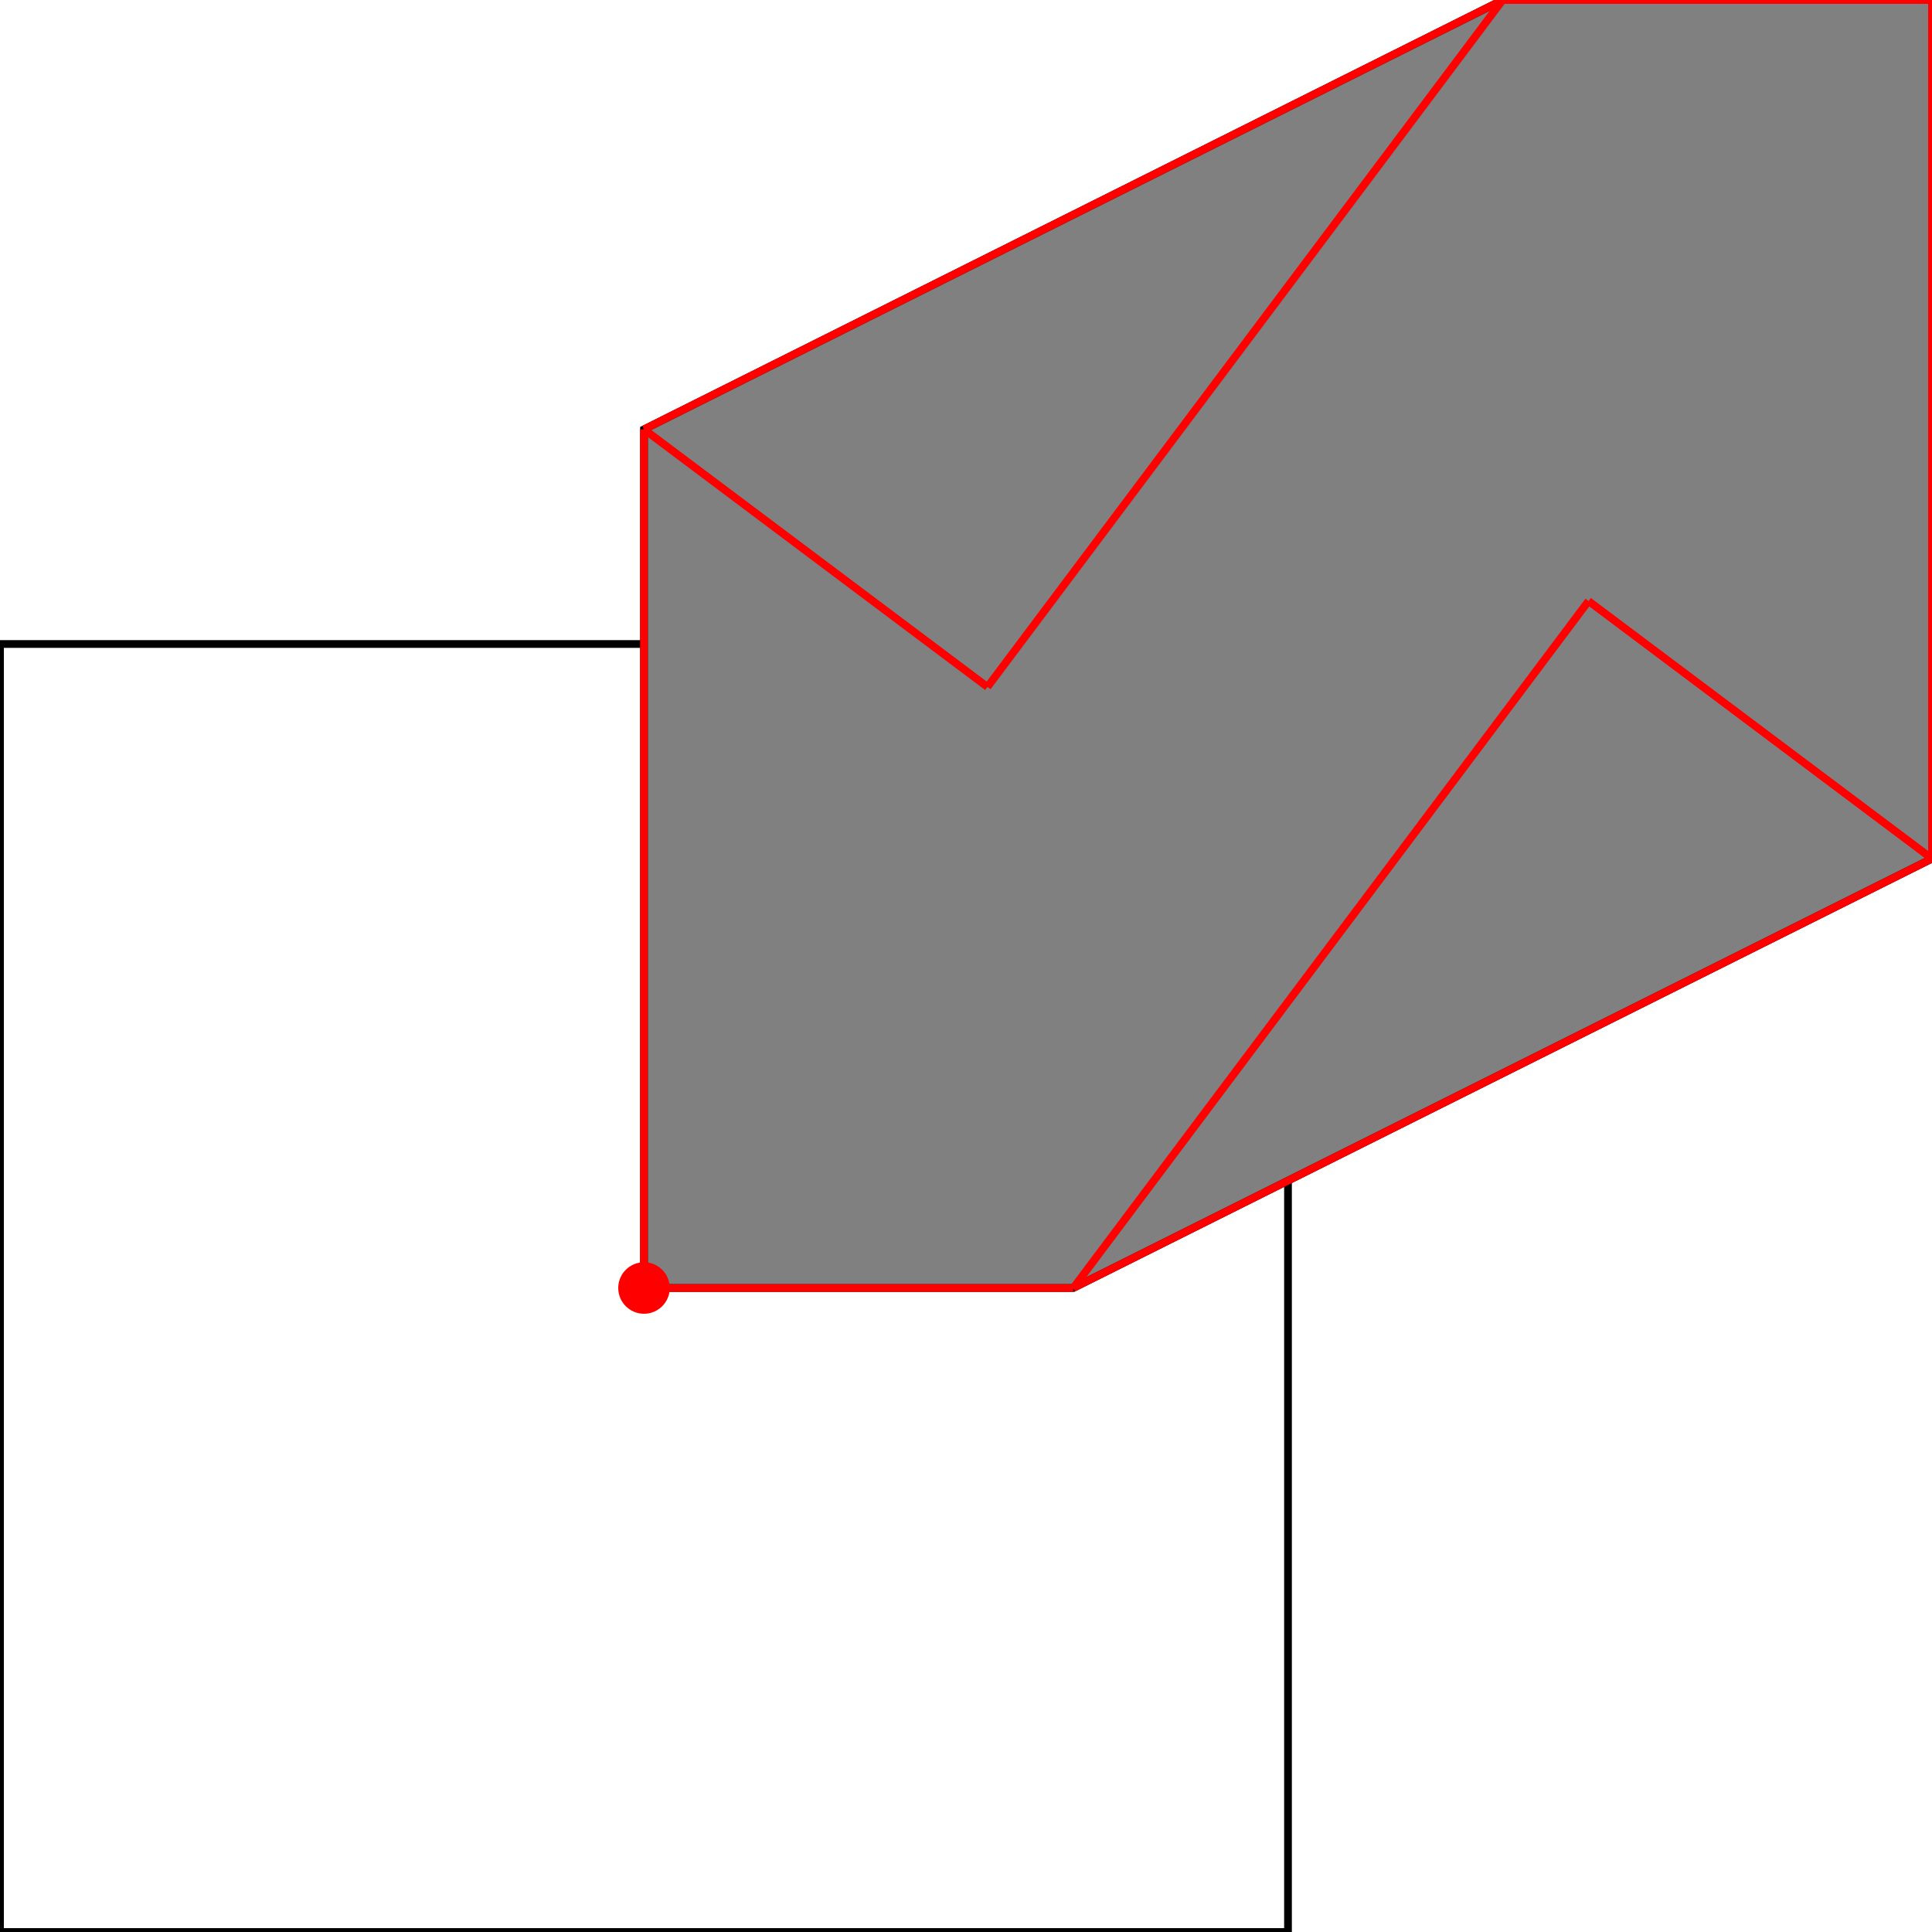
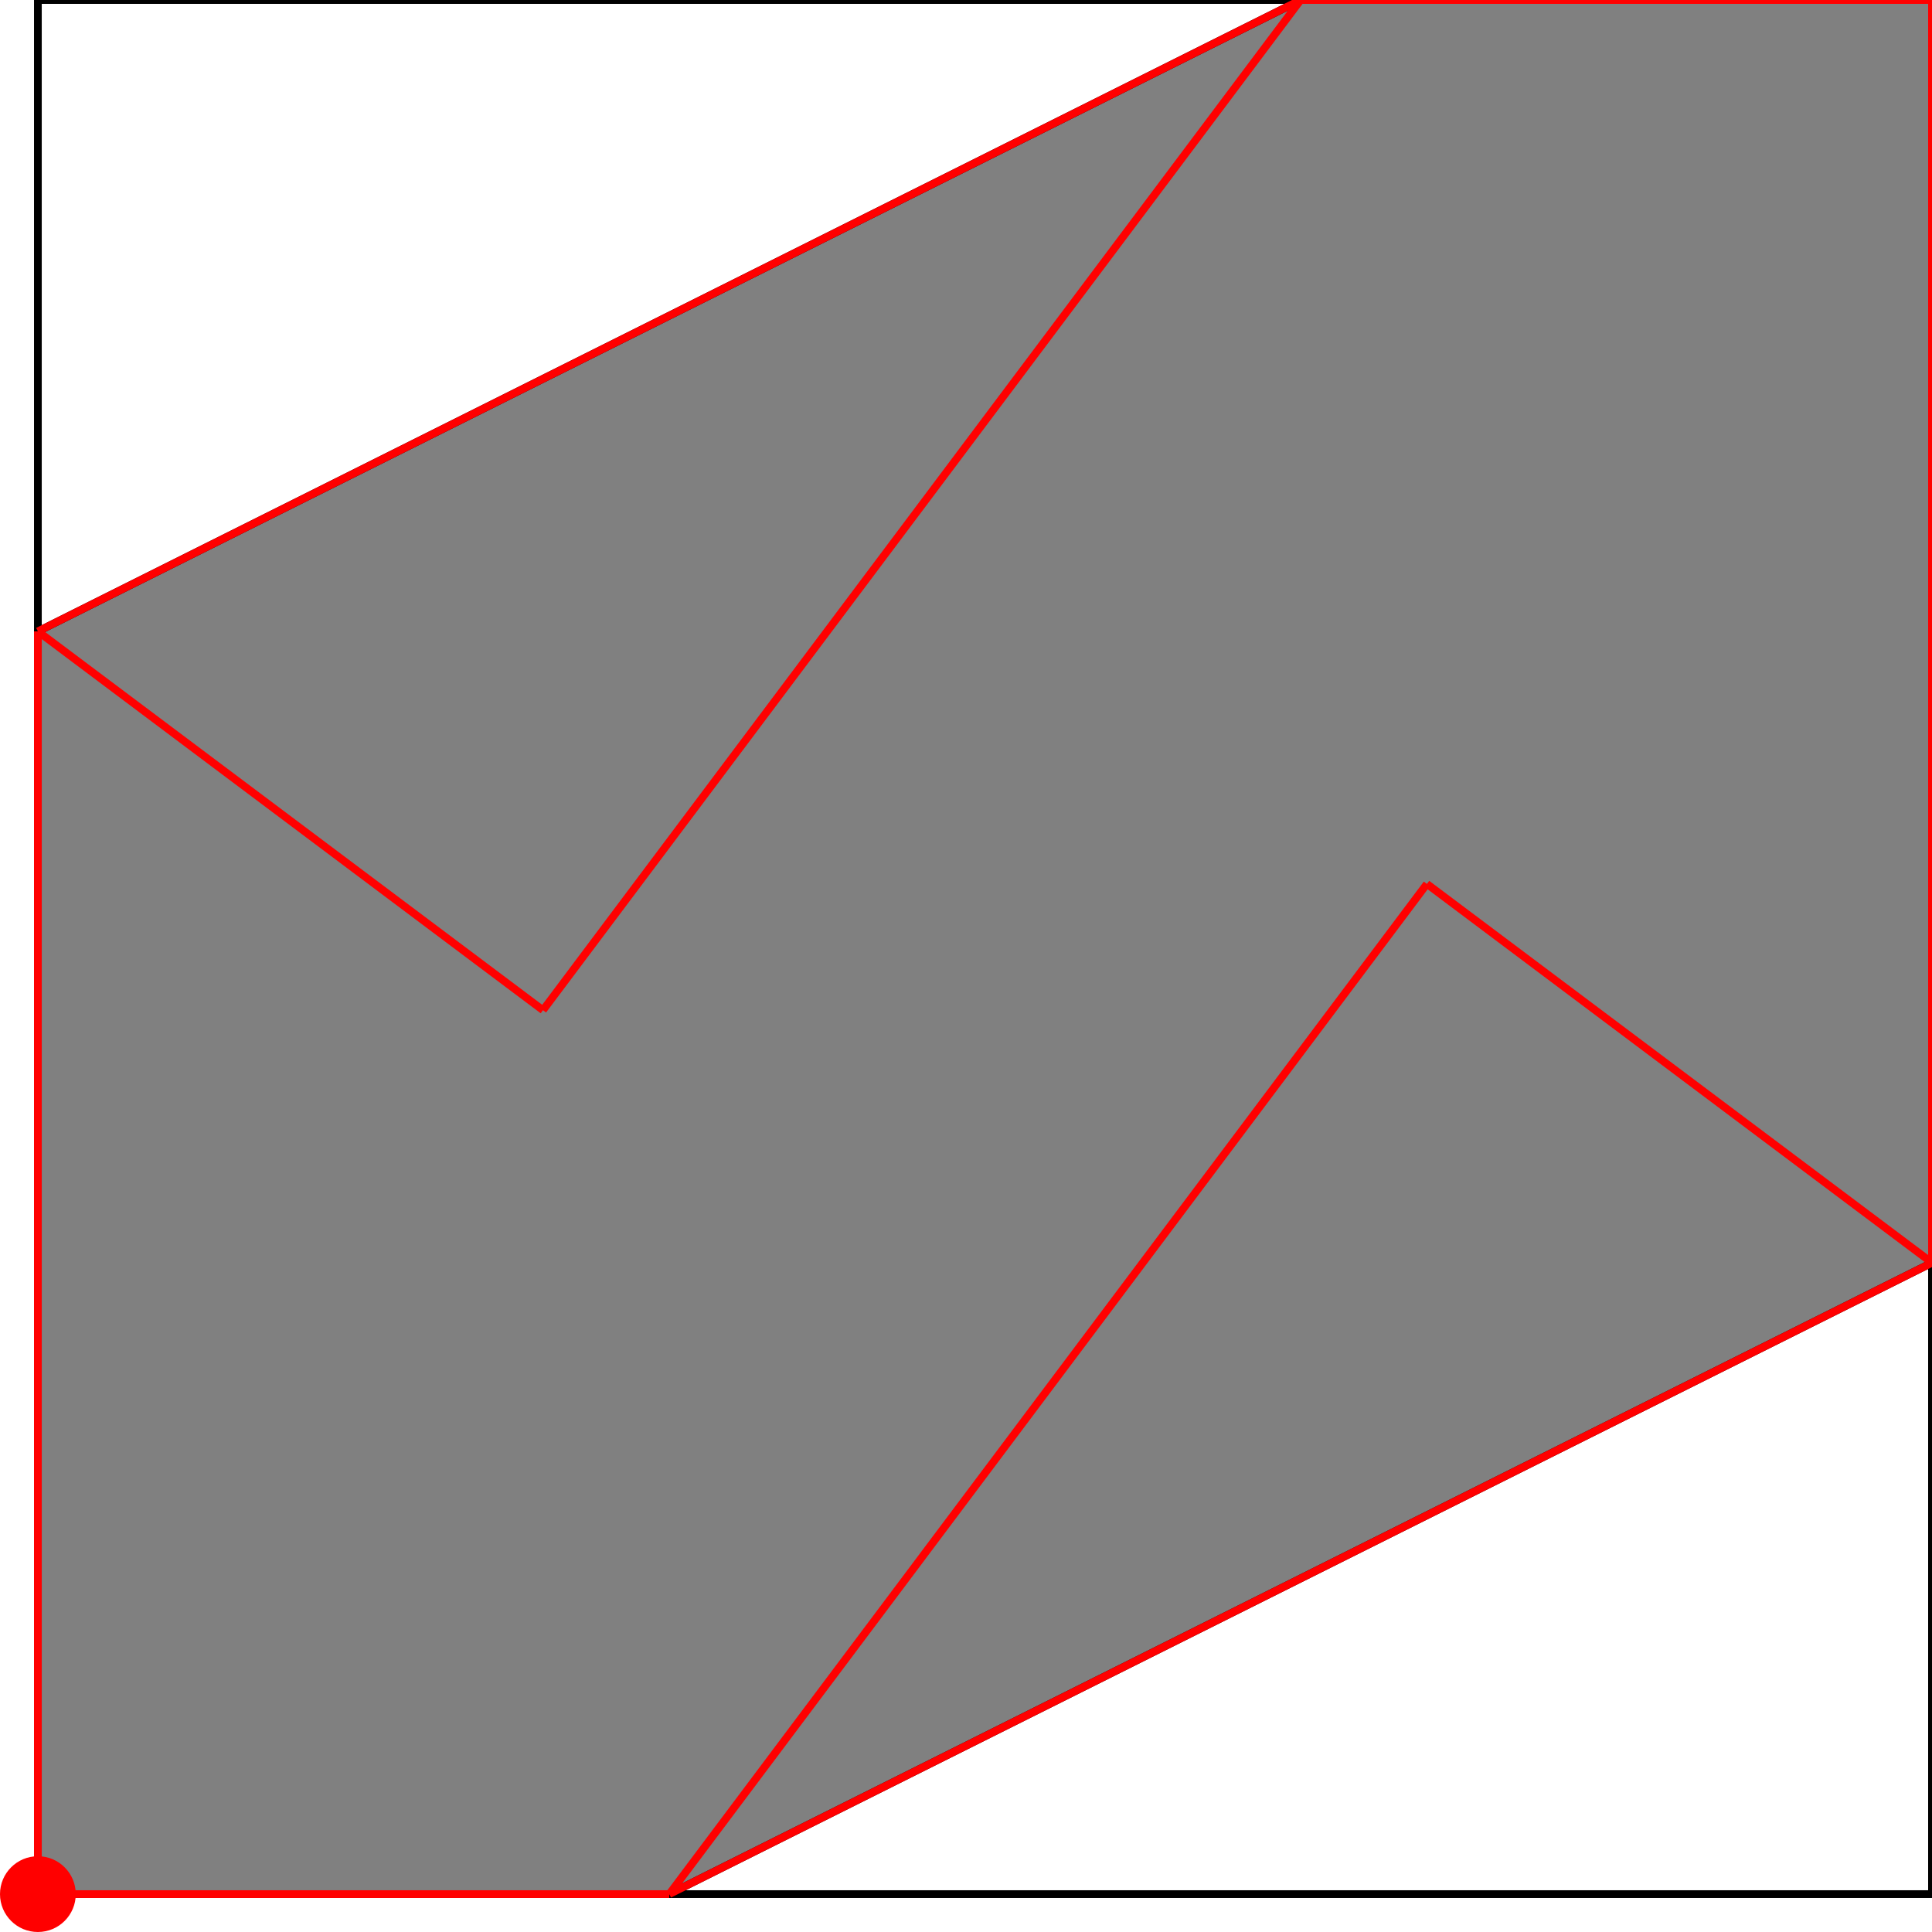
<svg xmlns="http://www.w3.org/2000/svg" height="500" stroke-opacity="1" viewBox="0 0 500 500" font-size="1" width="500" stroke="rgb(0,0,0)" version="1.1">
  <defs />
  <g stroke-linejoin="miter" stroke-opacity="1.0" fill-opacity="0.0" stroke="rgb(0,0,0)" stroke-width="2.0" fill="rgb(0,0,0)" stroke-linecap="butt" stroke-miterlimit="10.0">
-     <path d="M 333.333,500 l -0,-333.333 h -333.333 l -0,333.333 Z" />
+     <path d="M 500,490.196 l -0,-490.196 h -490.196 l -0,490.196 Z" />
  </g>
  <g stroke-linejoin="miter" stroke-opacity="1.0" fill-opacity="1.0" stroke="rgb(0,0,0)" stroke-width="2.0" fill="rgb(128,128,128)" stroke-linecap="butt" stroke-miterlimit="10.0">
-     <path d="M 166.667,333.333 h 111.111 l 222.222,-111.111 v -222.222 h -111.111 l -222.222,111.111 v 222.222 Z" />
+     <path d="M 9.804,490.196 h 163.399 l 326.797,-163.399 v -326.797 h -163.399 l -326.797,163.399 v 326.797 Z" />
  </g>
  <g stroke-linejoin="miter" stroke-opacity="1.0" fill-opacity="1.0" stroke="rgb(0,0,0)" stroke-width="0.0" fill="rgb(255,0,0)" stroke-linecap="butt" stroke-miterlimit="10.0">
-     <path d="M 173.333,333.333 c 0,-3.682 -2.985,-6.667 -6.667 -6.667c -3.682,-0 -6.667,2.985 -6.667 6.667c -0,3.682 2.985,6.667 6.667 6.667c 3.682,0 6.667,-2.985 6.667 -6.667Z" />
+     <path d="M 19.608,490.196 c 0,-5.415 -4.389,-9.804 -9.804 -9.804c -5.415,-0 -9.804,4.389 -9.804 9.804c -0,5.415 4.389,9.804 9.804 9.804c 5.415,0 9.804,-4.389 9.804 -9.804Z" />
  </g>
  <g stroke-linejoin="miter" stroke-opacity="1.0" fill-opacity="0.0" stroke="rgb(255,0,0)" stroke-width="2.0" fill="rgb(0,0,0)" stroke-linecap="butt" stroke-miterlimit="10.0">
-     <path d="M 388.889,0 h 111.111 " />
+     <path d="M 336.601,0 h 163.399 " />
  </g>
  <g stroke-linejoin="miter" stroke-opacity="1.0" fill-opacity="0.0" stroke="rgb(255,0,0)" stroke-width="2.0" fill="rgb(0,0,0)" stroke-linecap="butt" stroke-miterlimit="10.0">
-     <path d="M 500,222.222 l -88.889,-66.667 " />
+     <path d="M 500,326.797 l -130.719,-98.039 " />
  </g>
  <g stroke-linejoin="miter" stroke-opacity="1.0" fill-opacity="0.0" stroke="rgb(255,0,0)" stroke-width="2.0" fill="rgb(0,0,0)" stroke-linecap="butt" stroke-miterlimit="10.0">
-     <path d="M 166.667,111.111 l 222.222,-111.111 " />
+     <path d="M 9.804,163.399 l 326.797,-163.399 " />
  </g>
  <g stroke-linejoin="miter" stroke-opacity="1.0" fill-opacity="0.0" stroke="rgb(255,0,0)" stroke-width="2.0" fill="rgb(0,0,0)" stroke-linecap="butt" stroke-miterlimit="10.0">
-     <path d="M 255.556,177.778 l -88.889,-66.667 " />
+     <path d="M 140.523,261.438 l -130.719,-98.039 " />
  </g>
  <g stroke-linejoin="miter" stroke-opacity="1.0" fill-opacity="0.0" stroke="rgb(255,0,0)" stroke-width="2.0" fill="rgb(0,0,0)" stroke-linecap="butt" stroke-miterlimit="10.0">
-     <path d="M 255.556,177.778 l 133.333,-177.778 " />
+     <path d="M 140.523,261.438 l 196.078,-261.438 " />
  </g>
  <g stroke-linejoin="miter" stroke-opacity="1.0" fill-opacity="0.0" stroke="rgb(255,0,0)" stroke-width="2.0" fill="rgb(0,0,0)" stroke-linecap="butt" stroke-miterlimit="10.0">
-     <path d="M 500,222.222 v -222.222 " />
+     <path d="M 500,326.797 v -326.797 " />
  </g>
  <g stroke-linejoin="miter" stroke-opacity="1.0" fill-opacity="0.0" stroke="rgb(255,0,0)" stroke-width="2.0" fill="rgb(0,0,0)" stroke-linecap="butt" stroke-miterlimit="10.0">
-     <path d="M 166.667,333.333 v -222.222 " />
+     <path d="M 9.804,490.196 v -326.797 " />
  </g>
  <g stroke-linejoin="miter" stroke-opacity="1.0" fill-opacity="0.0" stroke="rgb(255,0,0)" stroke-width="2.0" fill="rgb(0,0,0)" stroke-linecap="butt" stroke-miterlimit="10.0">
-     <path d="M 166.667,333.333 h 111.111 " />
+     <path d="M 9.804,490.196 h 163.399 " />
  </g>
  <g stroke-linejoin="miter" stroke-opacity="1.0" fill-opacity="0.0" stroke="rgb(255,0,0)" stroke-width="2.0" fill="rgb(0,0,0)" stroke-linecap="butt" stroke-miterlimit="10.0">
-     <path d="M 277.778,333.333 l 222.222,-111.111 " />
+     <path d="M 173.203,490.196 l 326.797,-163.399 " />
  </g>
  <g stroke-linejoin="miter" stroke-opacity="1.0" fill-opacity="0.0" stroke="rgb(255,0,0)" stroke-width="2.0" fill="rgb(0,0,0)" stroke-linecap="butt" stroke-miterlimit="10.0">
-     <path d="M 277.778,333.333 l 133.333,-177.778 " />
+     <path d="M 173.203,490.196 l 196.078,-261.438 " />
  </g>
</svg>
